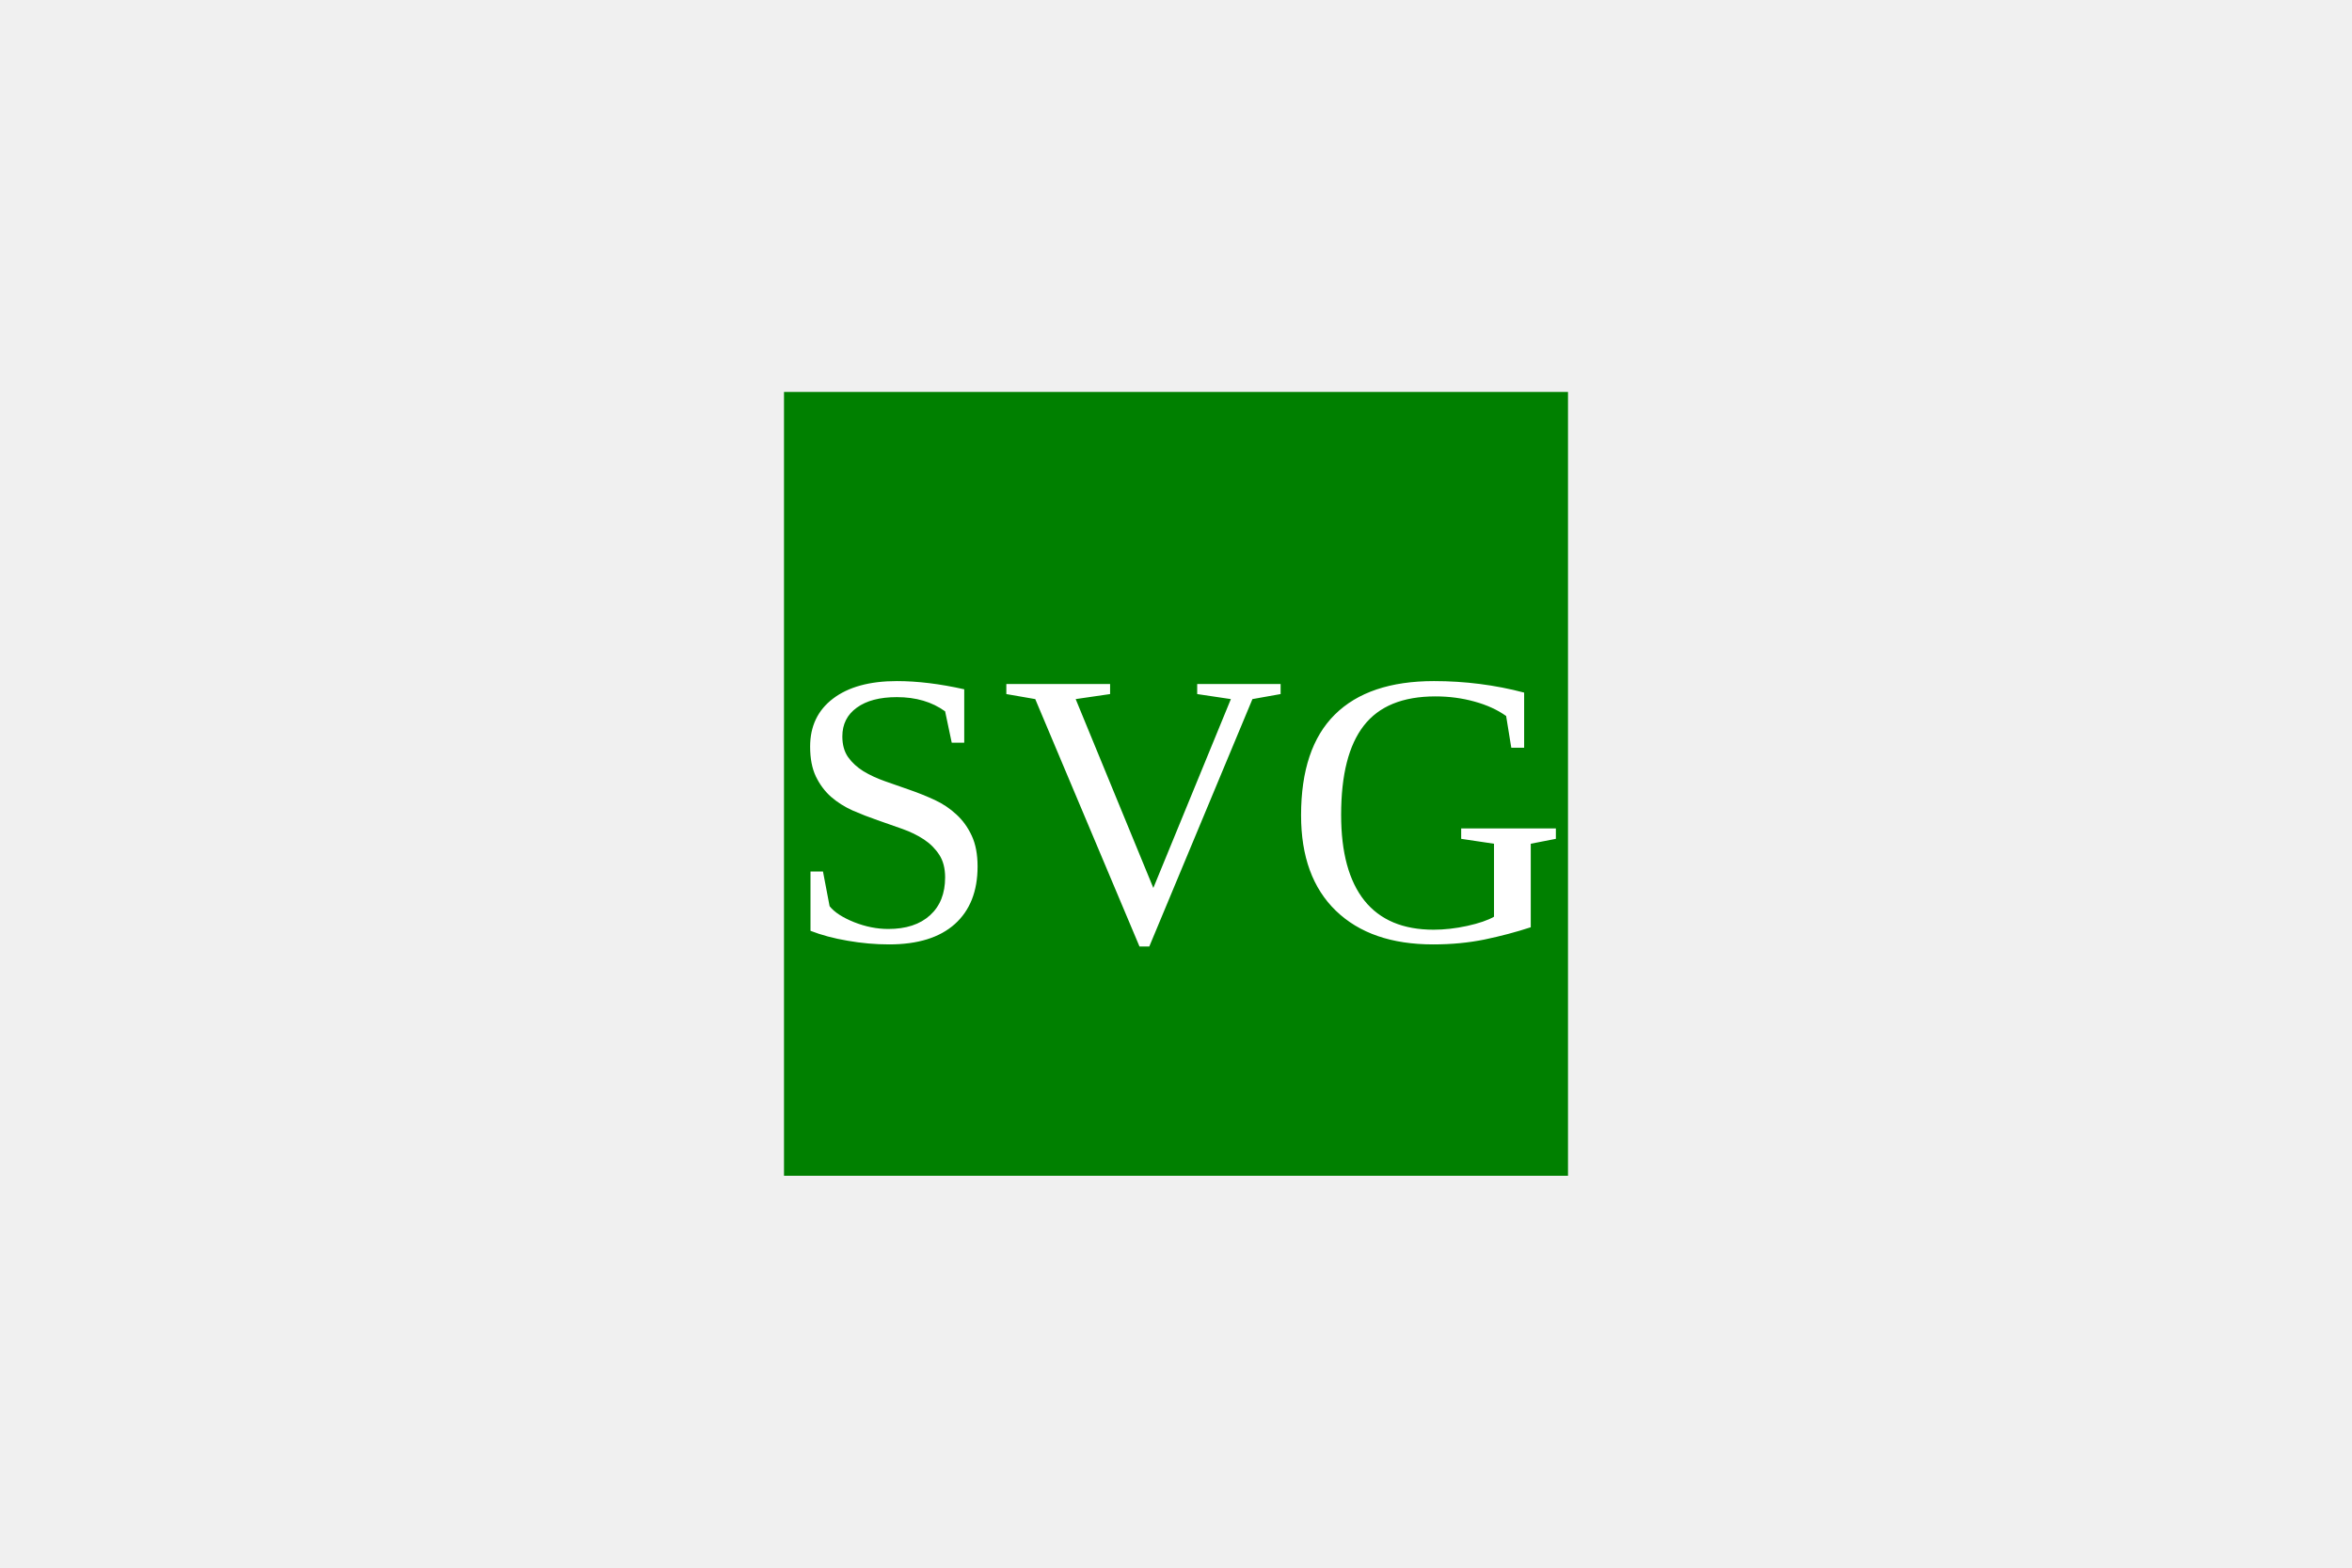
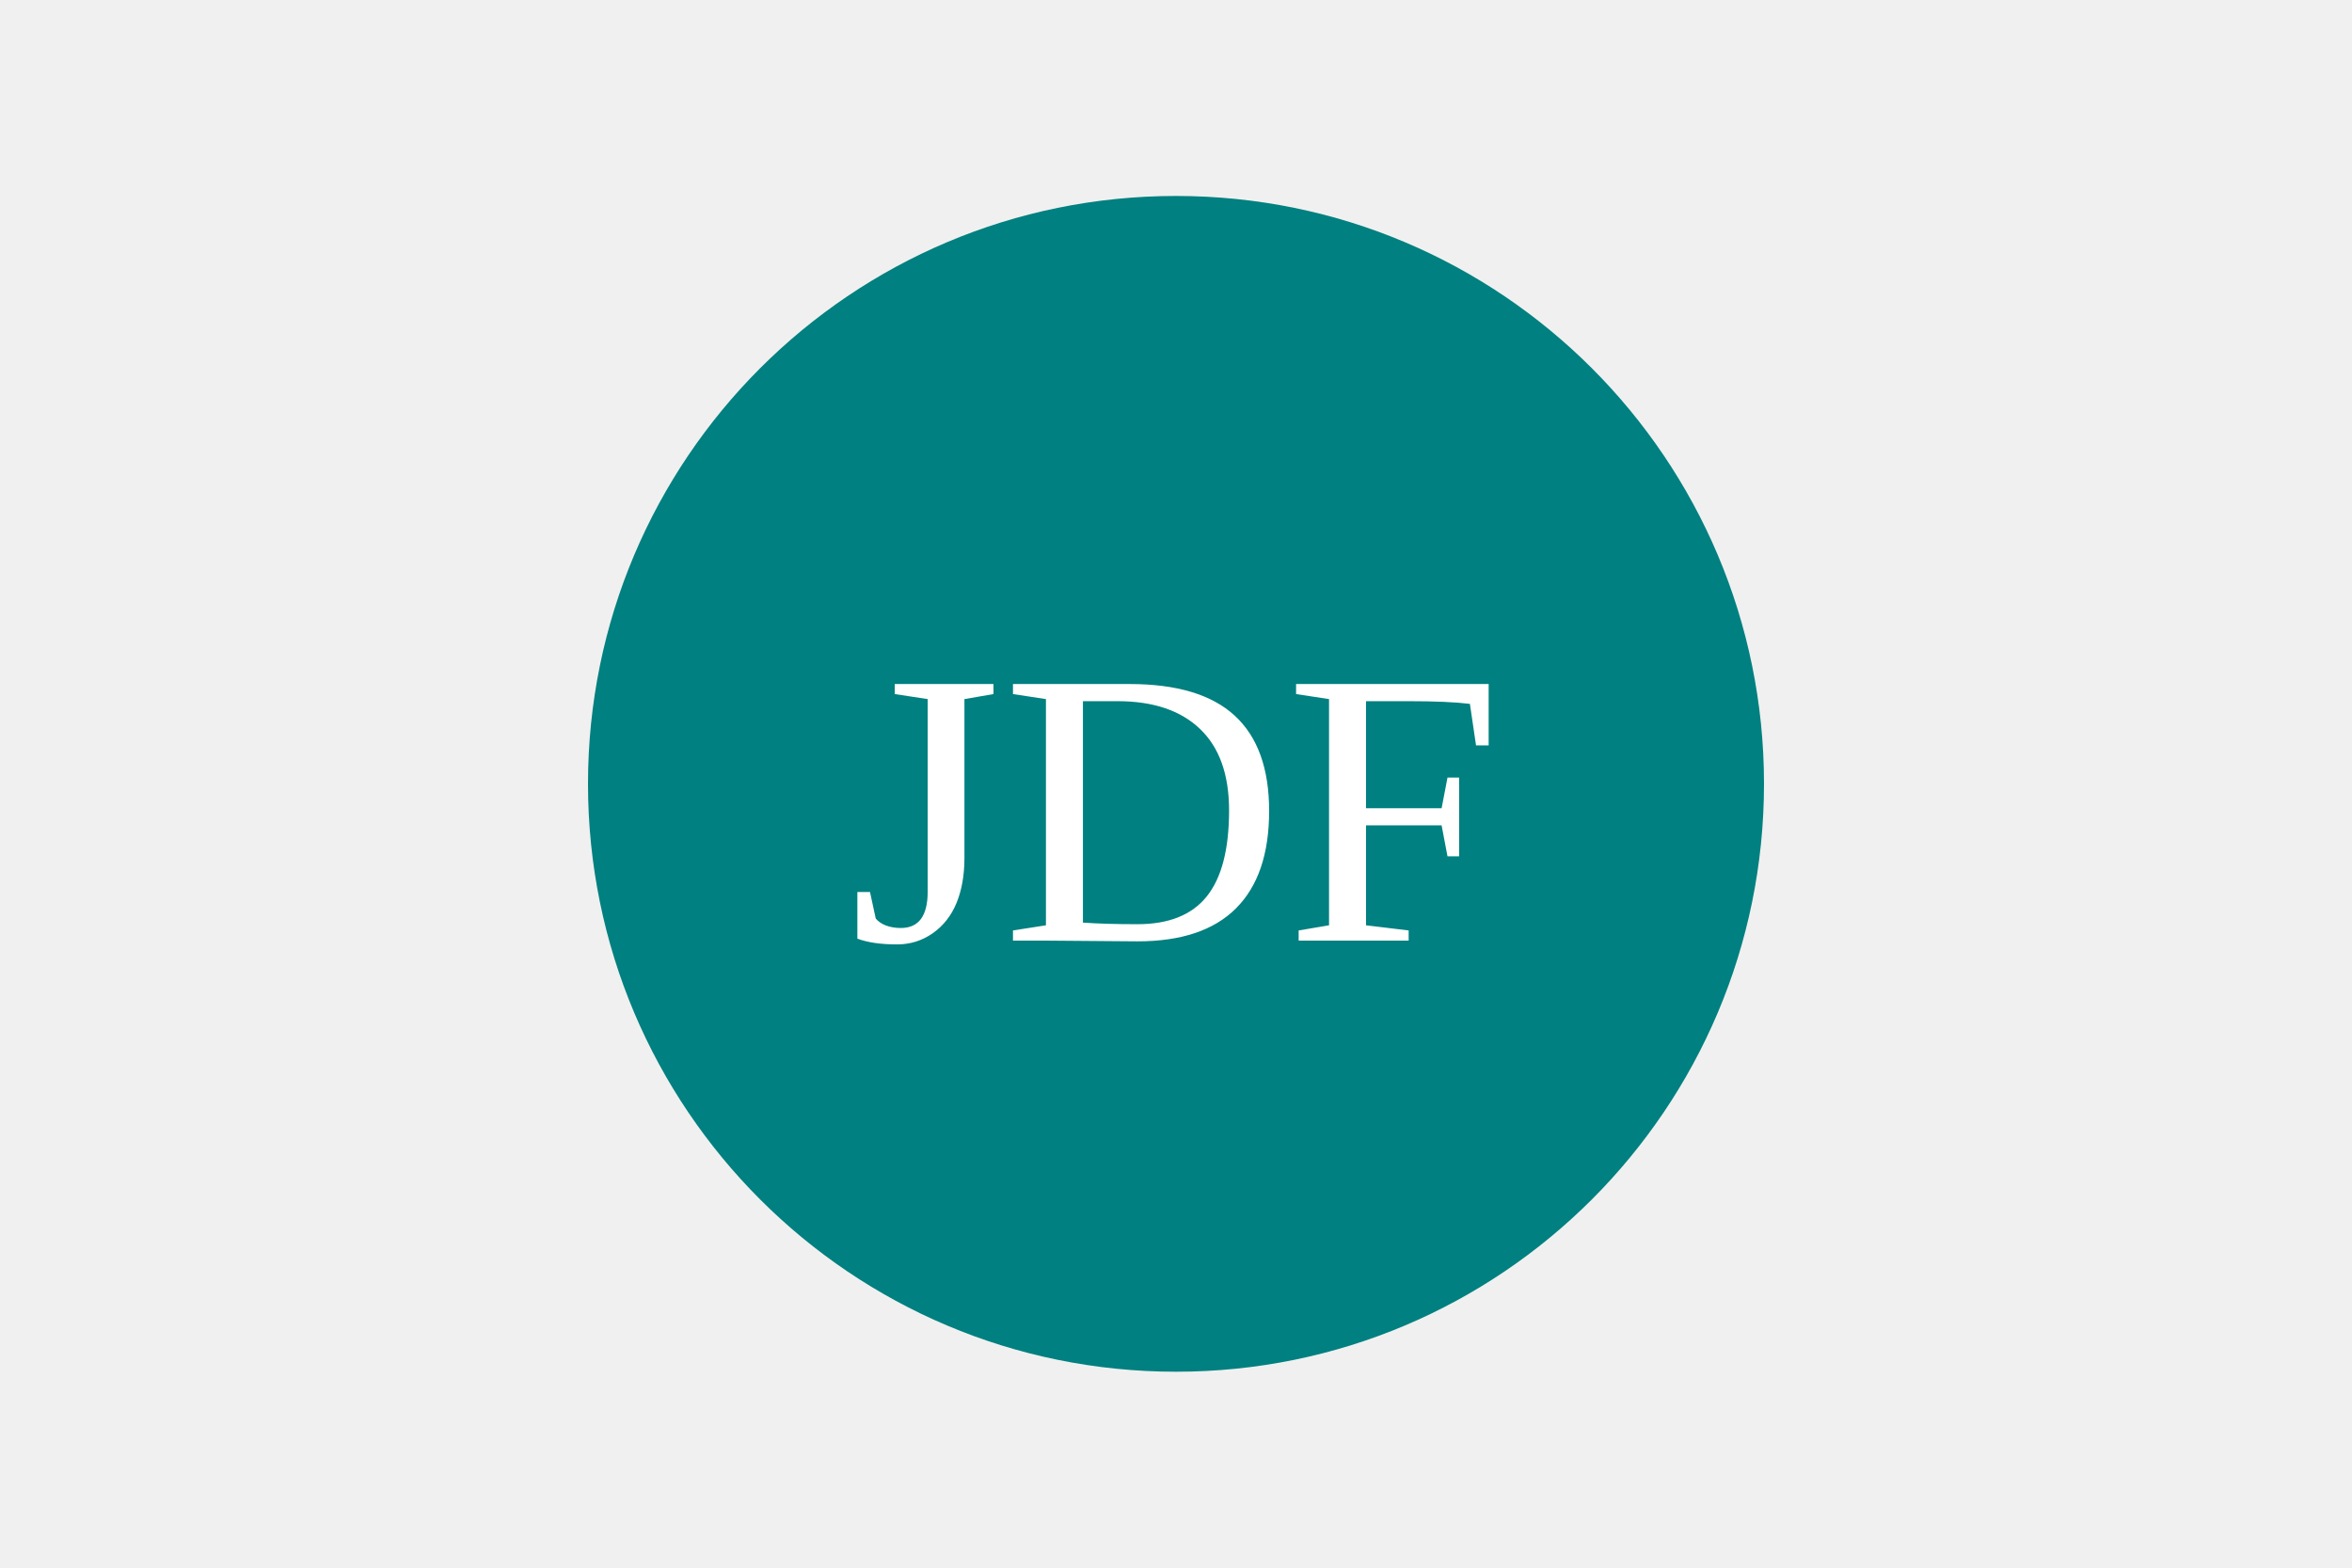
<svg xmlns="http://www.w3.org/2000/svg" version="1.1" width="300" height="200">
-   <rect x="100" y="50" width="100" height="100" fill="green" />
-   <text x="150" y="120" font-size="50" text-anchor="middle" fill="white">SVG</text>
+   <circle cx="150" cy="100" r="75" fill="teal" />
+   <text x="150" y="120" font-size="50" text-anchor="middle" fill="white">JDF</text>
</svg>
